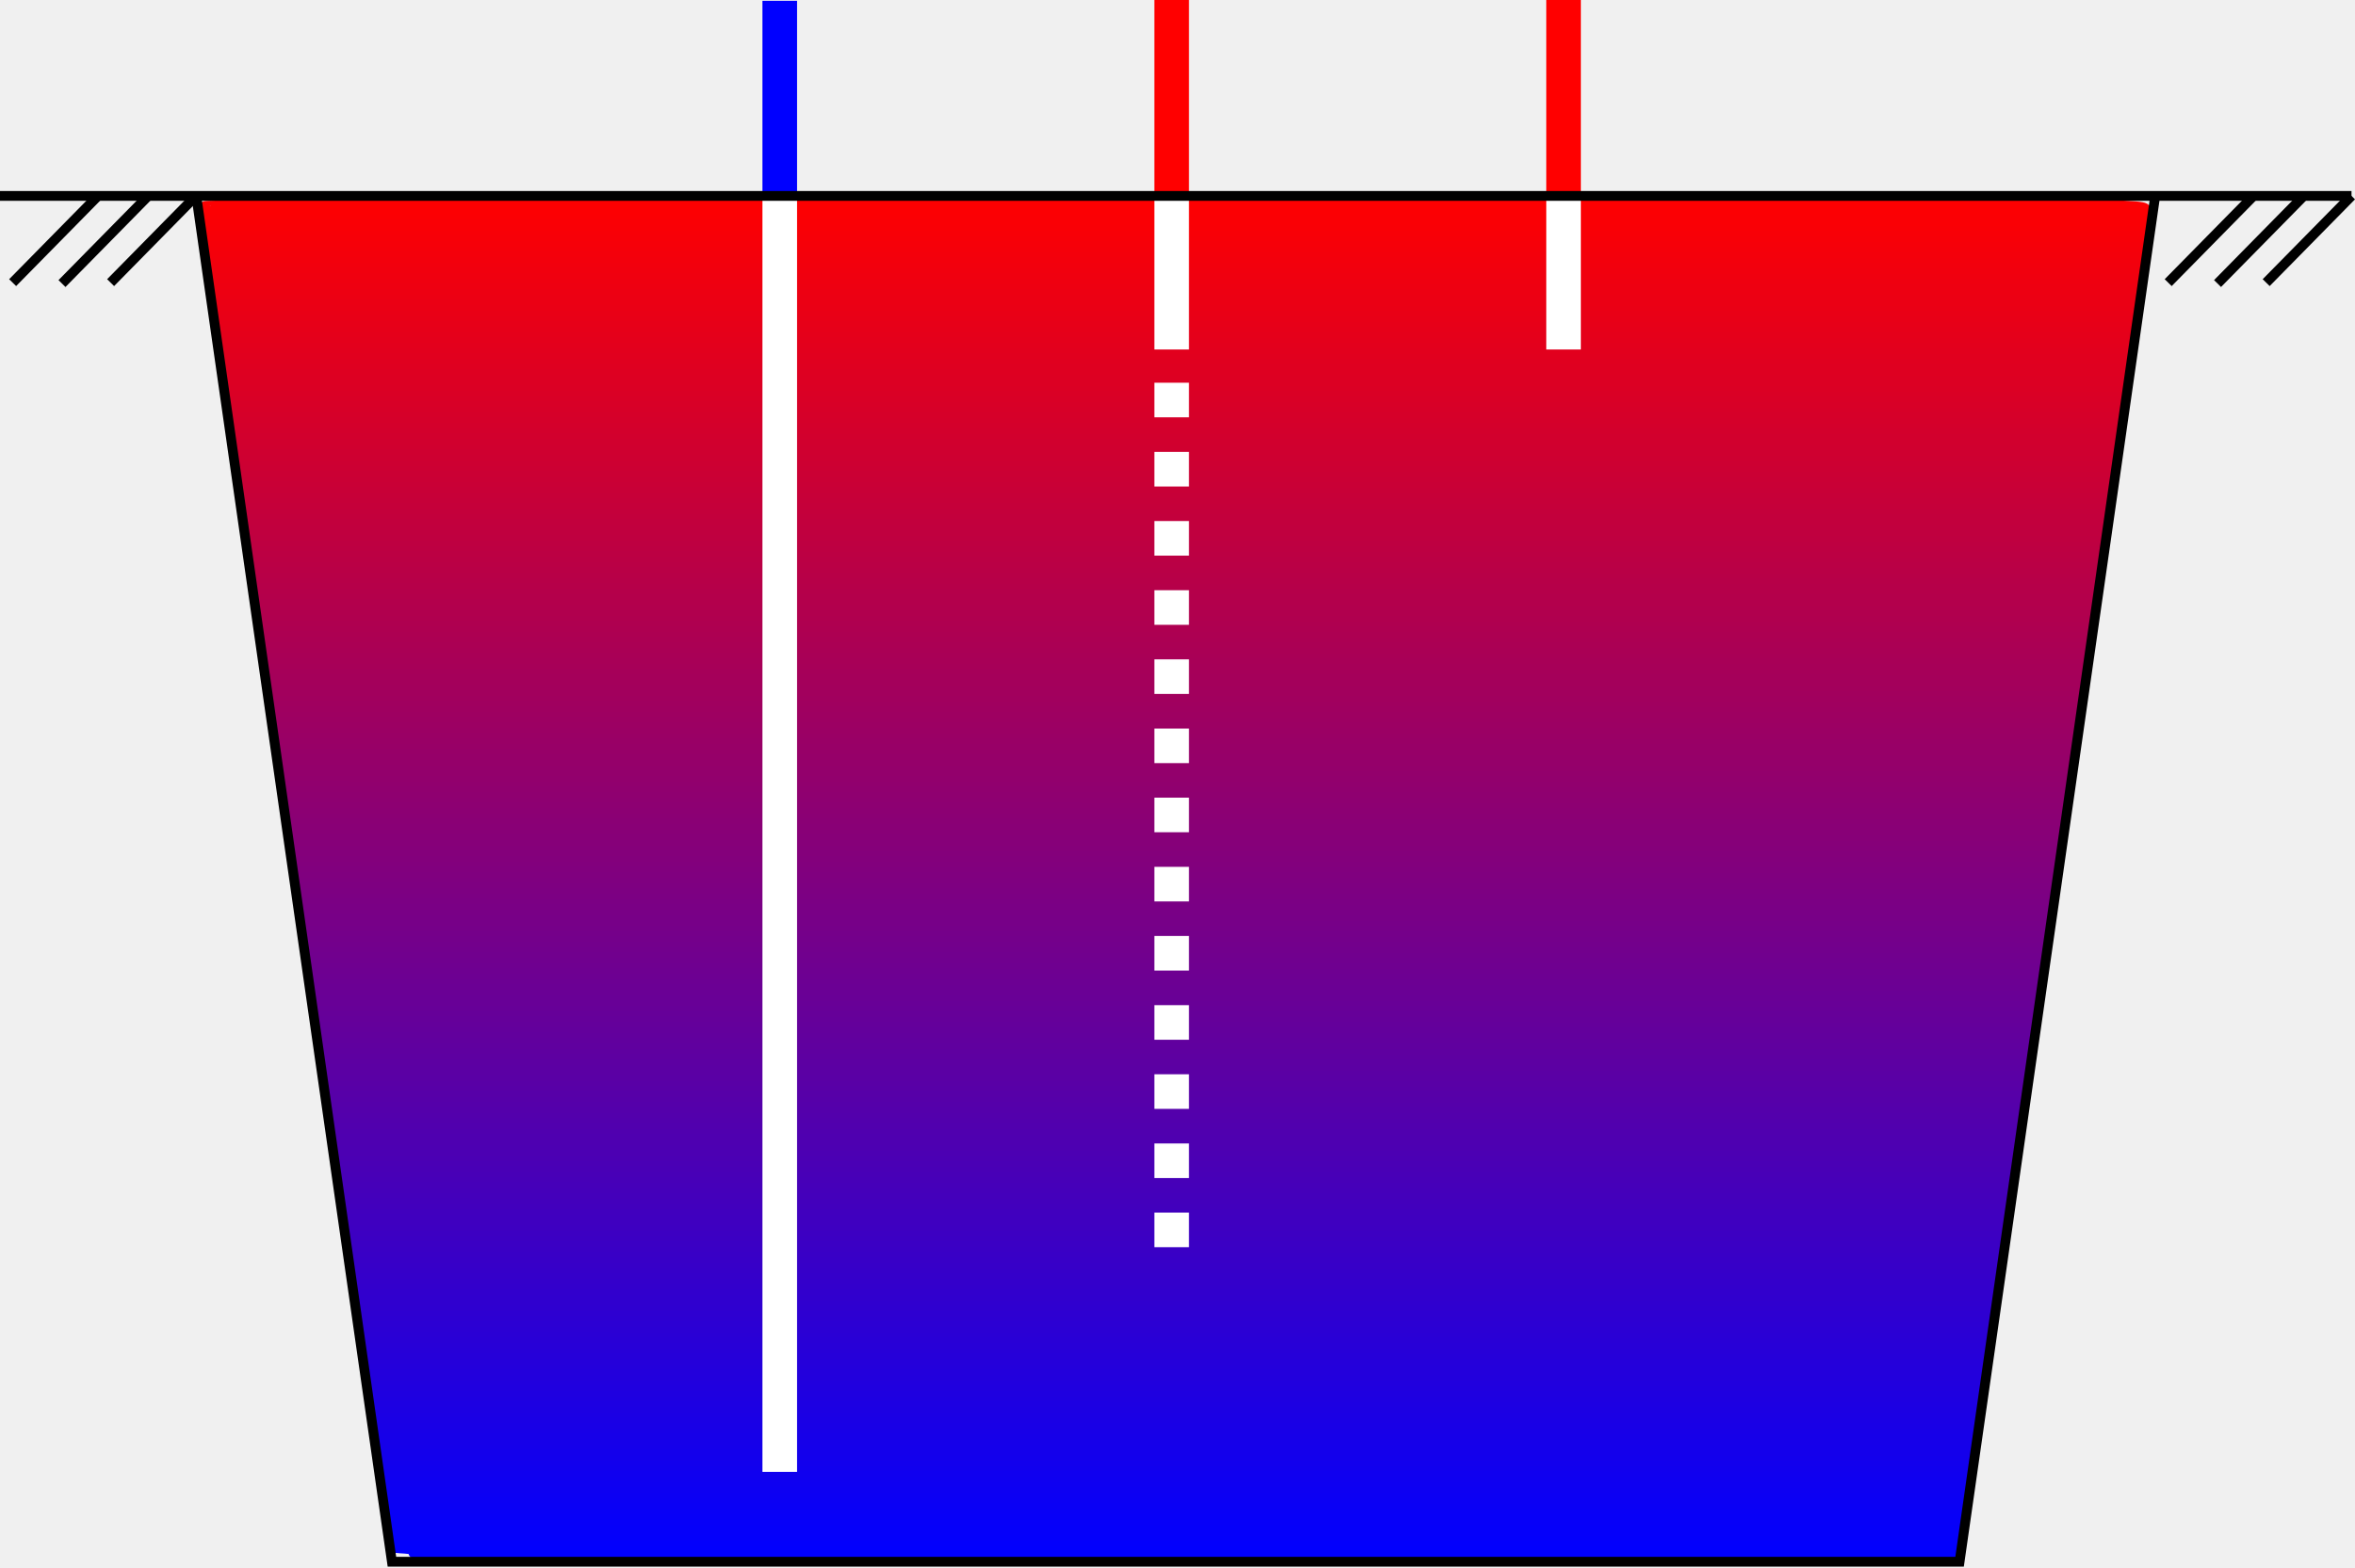
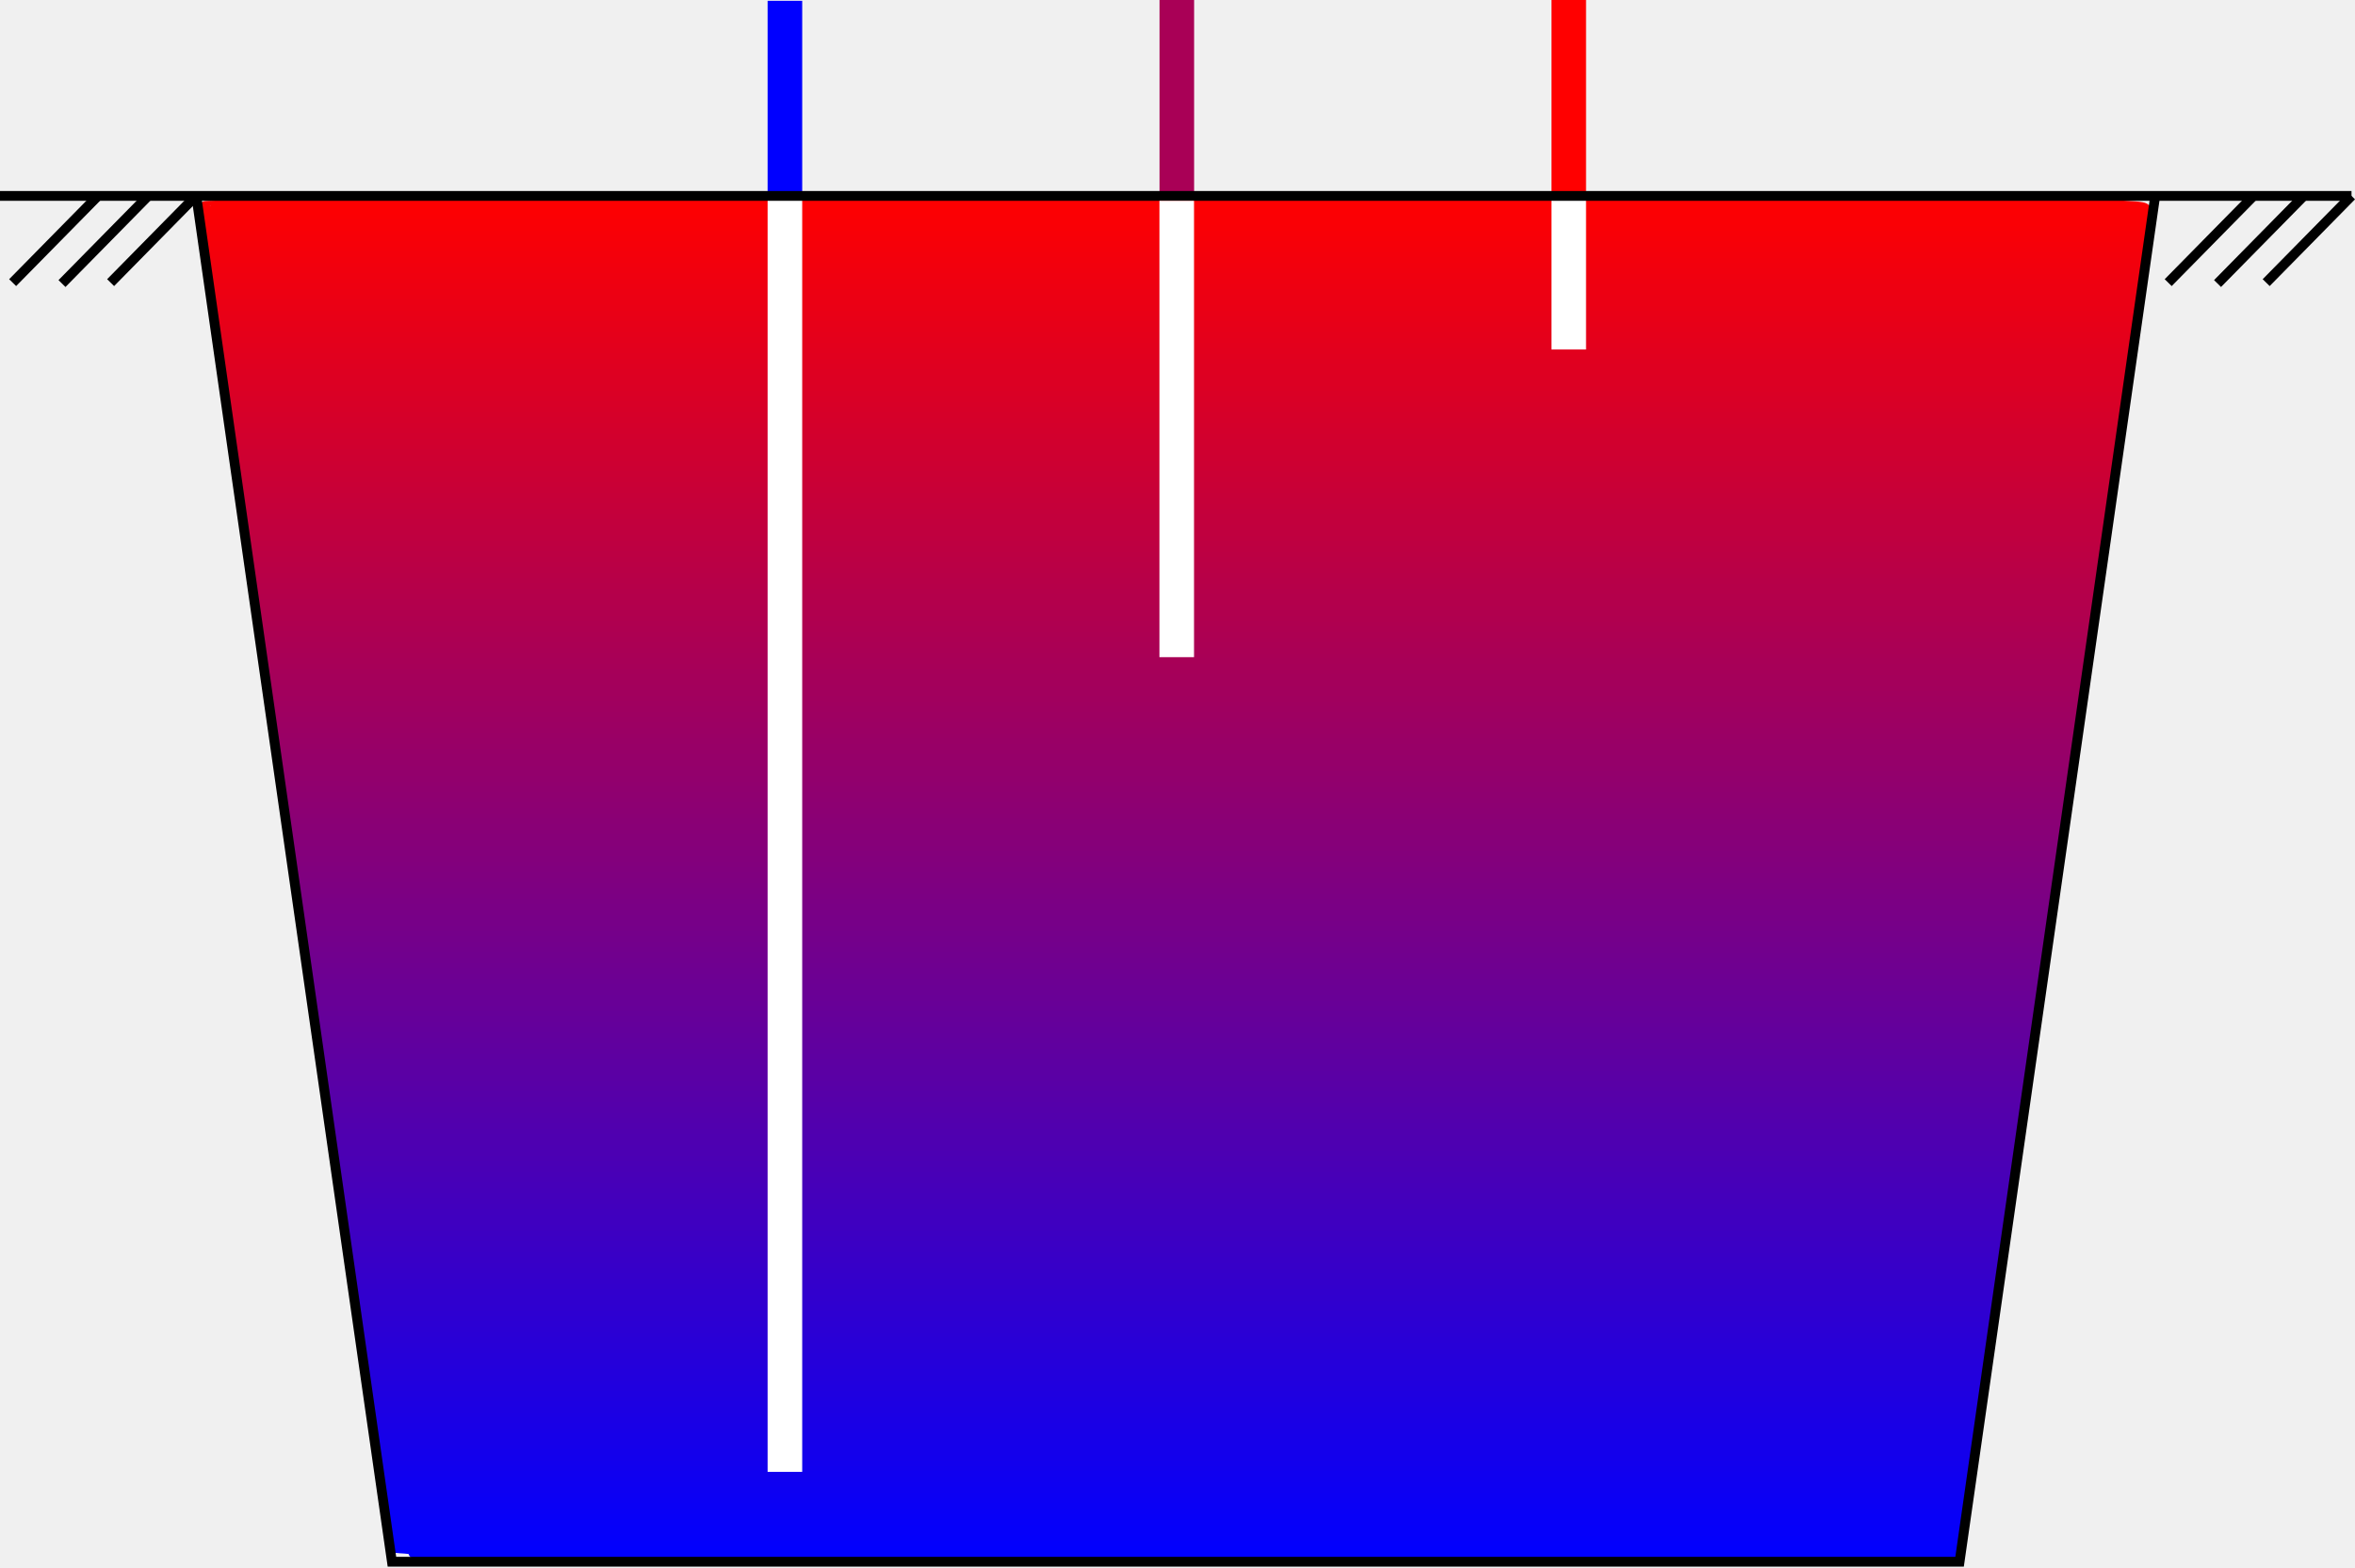
<svg xmlns="http://www.w3.org/2000/svg" xmlns:xlink="http://www.w3.org/1999/xlink" width="240.356mm" height="160mm" viewBox="0 0 240.356 160" version="1.1" id="svg1012">
  <defs id="defs1006">
+     <linearGradient id="swatch1">
+       <stop style="stop-color:#000000;stop-opacity:1;" offset="0" id="stop1" />
+     </linearGradient>
    <linearGradient id="linearGradient1479">
      <stop id="stop1475" offset="0" style="stop-color:#ff0000;stop-opacity:1" />
      <stop id="stop1477" offset="1" style="stop-color:#0000ff;stop-opacity:1" />
    </linearGradient>
    <linearGradient id="linearGradient1451">
      <stop id="stop1447" offset="0" style="stop-color:#ff0000;stop-opacity:1" />
      <stop id="stop1449" offset="1" style="stop-color:#0000ff;stop-opacity:1" />
    </linearGradient>
    <linearGradient gradientUnits="userSpaceOnUse" y2="601.76" x2="453.363" y1="75.591" x1="453.543" id="linearGradient1453" xlink:href="#linearGradient1451" />
    <linearGradient gradientUnits="userSpaceOnUse" y2="601.76" x2="453.363" y1="75.591" x1="453.543" id="linearGradient1481" xlink:href="#linearGradient1479" />
  </defs>
  <g style="opacity:0.999" id="layer1" transform="translate(14.92263,-44.73214)">
-     <path id="path1779" d="M 104.657,64.732 V 44.707" style="fill:none;stroke:#ff0000;stroke-width:3.53;stroke-linecap:butt;stroke-linejoin:miter;stroke-miterlimit:4;stroke-dasharray:none;stroke-opacity:1" />
-     <path style="fill:none;stroke:#ff0000;stroke-width:3.53;stroke-linecap:butt;stroke-linejoin:miter;stroke-miterlimit:4;stroke-dasharray:none;stroke-opacity:1" d="M 144.657,64.732 V 44.707" id="path1777" />
-     <path style="fill:none;stroke:#0000ff;stroke-width:3.53;stroke-linecap:butt;stroke-linejoin:miter;stroke-miterlimit:4;stroke-dasharray:none;stroke-opacity:1" d="M 64.657,64.84 V 44.815" id="path1773" />
-     <path transform="matrix(0.2645833,0,0,0.2645833,-14.92263,44.73214)" id="path1445" d="m 153.351,599.128 c 0,-0.269 -16.714,-117 -37.143,-259.401 C 95.779,197.325 79.065,80.224 79.065,79.502 c 0,-0.795 147.608,-1.313 374.286,-1.313 355.506,0 374.286,0.125 374.298,2.5 0.013,2.727 -72.495,510.47 -73.646,515.714 l -0.706,3.214 H 453.323 c -164.985,0 -299.973,-0.22 -299.973,-0.489 z" style="fill:url(#linearGradient1453);fill-opacity:1;stroke:url(#linearGradient1481);stroke-width:3.78;stroke-linecap:round;stroke-linejoin:round;stroke-miterlimit:4;stroke-dasharray:none;paint-order:markers fill stroke" />
-     <path style="fill:none;stroke:#ffffff;stroke-width:3.53;stroke-linecap:butt;stroke-linejoin:miter;stroke-miterlimit:4;stroke-dasharray:none;stroke-opacity:1" d="M 64.657,194.995 V 64.84" id="path1781" />
-     <path style="fill:none;stroke:#ffffff;stroke-width:3.53;stroke-linecap:butt;stroke-linejoin:miter;stroke-miterlimit:4;stroke-dasharray:none;stroke-opacity:1" d="M 144.657,80.411 V 64.732" id="path1769" />
-     <path id="path1761" d="M 104.657,80.411 V 64.732" style="fill:none;stroke:#ffffff;stroke-width:3.53;stroke-linecap:butt;stroke-linejoin:miter;stroke-miterlimit:4;stroke-dasharray:none;stroke-opacity:1" />
+     <path id="path1779" d="M 105.186,64.732 V 44.707" style="fill:none;stroke:#a90056;stroke-width:3.53;stroke-linecap:butt;stroke-linejoin:miter;stroke-miterlimit:4;stroke-dasharray:none;stroke-opacity:1" />
+     <path style="fill:none;stroke:#ff0000;stroke-width:3.53;stroke-linecap:butt;stroke-linejoin:miter;stroke-miterlimit:4;stroke-dasharray:none;stroke-opacity:1" d="M 145.186,64.732 V 44.707" id="path1777" />
+     <path style="fill:none;stroke:#0000ff;stroke-width:3.53;stroke-linecap:butt;stroke-linejoin:miter;stroke-miterlimit:4;stroke-dasharray:none;stroke-opacity:1" d="M 65.186,64.84 V 44.815" id="path1773" />
+     <path transform="matrix(0.2645833,0,0,0.2645833,-14.92263,44.73214)" id="path1445" d="m 153.351,599.128 c 0,-0.269 -16.714,-117 -37.143,-259.401 C 95.779,197.325 79.065,80.224 79.065,79.502 c 0,-0.795 147.608,-1.313 374.286,-1.313 355.506,0 374.286,0.125 374.298,2.5 0.013,2.727 -72.495,510.47 -73.646,515.714 l -0.706,3.214 H 453.323 c -164.985,0 -299.973,-0.22 -299.973,-0.489 z" style="fill:url(#linearGradient1453);fill-opacity:1;stroke:url(#linearGradient1481);stroke-width:3.78;stroke-linecap:round;stroke-linejoin:round;stroke-miterlimit:4;stroke-dasharray:none;paint-order:markers fill stroke;fill-rule:evenodd" />
+     <path style="fill:none;stroke:#ffffff;stroke-width:3.53;stroke-linecap:butt;stroke-linejoin:miter;stroke-miterlimit:4;stroke-dasharray:none;stroke-opacity:1" d="M 65.186,194.995 V 64.84" id="path1781" />
+     <path style="fill:none;stroke:#ffffff;stroke-width:3.53;stroke-linecap:butt;stroke-linejoin:miter;stroke-miterlimit:4;stroke-dasharray:none;stroke-opacity:1" d="M 145.186,80.411 V 64.732" id="path1769" />
    <path style="fill:none;stroke:#000000;stroke-width:1;stroke-linecap:butt;stroke-linejoin:miter;stroke-miterlimit:4;stroke-dasharray:none;stroke-opacity:1" d="M -14.923,64.732 H 225.077" id="path856" />
    <path style="fill:none;stroke:#000000;stroke-width:1;stroke-linecap:butt;stroke-linejoin:miter;stroke-miterlimit:4;stroke-dasharray:none;stroke-opacity:1" d="M 5.077,64.484 25.077,204.165 h 160 l 20,-139.682" id="path860" />
    <path style="fill:none;stroke:#000000;stroke-width:1;stroke-linecap:butt;stroke-linejoin:miter;stroke-miterlimit:4;stroke-dasharray:none;stroke-opacity:1" d="m -13.633,73.586 8.711,-8.854" id="path977" />
    <path id="path1007" d="M -8.596,73.68 0.114,64.826" style="fill:none;stroke:#000000;stroke-width:1;stroke-linecap:butt;stroke-linejoin:miter;stroke-miterlimit:4;stroke-dasharray:none;stroke-opacity:1" />
    <path id="path1009" d="M -3.633,73.586 5.077,64.732" style="fill:none;stroke:#000000;stroke-width:1;stroke-linecap:butt;stroke-linejoin:miter;stroke-miterlimit:4;stroke-dasharray:none;stroke-opacity:1" />
    <path style="fill:none;stroke:#000000;stroke-width:1;stroke-linecap:butt;stroke-linejoin:miter;stroke-miterlimit:4;stroke-dasharray:none;stroke-opacity:1" d="m 206.367,73.586 8.711,-8.854" id="path977-9" />
    <path id="path1007-7" d="m 211.404,73.68 8.711,-8.854" style="fill:none;stroke:#000000;stroke-width:1;stroke-linecap:butt;stroke-linejoin:miter;stroke-miterlimit:4;stroke-dasharray:none;stroke-opacity:1" />
    <path id="path1009-8" d="m 216.367,73.586 8.711,-8.854" style="fill:none;stroke:#000000;stroke-width:1;stroke-linecap:butt;stroke-linejoin:miter;stroke-miterlimit:4;stroke-dasharray:none;stroke-opacity:1" />
-     <path style="fill:none;stroke:#ffffff;stroke-width:3.53;stroke-linecap:butt;stroke-linejoin:round;stroke-miterlimit:4;stroke-dasharray:3.53, 3.53;stroke-dashoffset:0;stroke-opacity:1" d="M 104.657,172.057 V 80.411" id="path1767" />
+     <rect style="opacity:1;fill:#ffffff;fill-opacity:1;stroke:none;stroke-width:0.284;stroke-opacity:1" id="rect1" width="3.531" height="46.586" x="103.411" y="65.235" />
  </g>
</svg>
